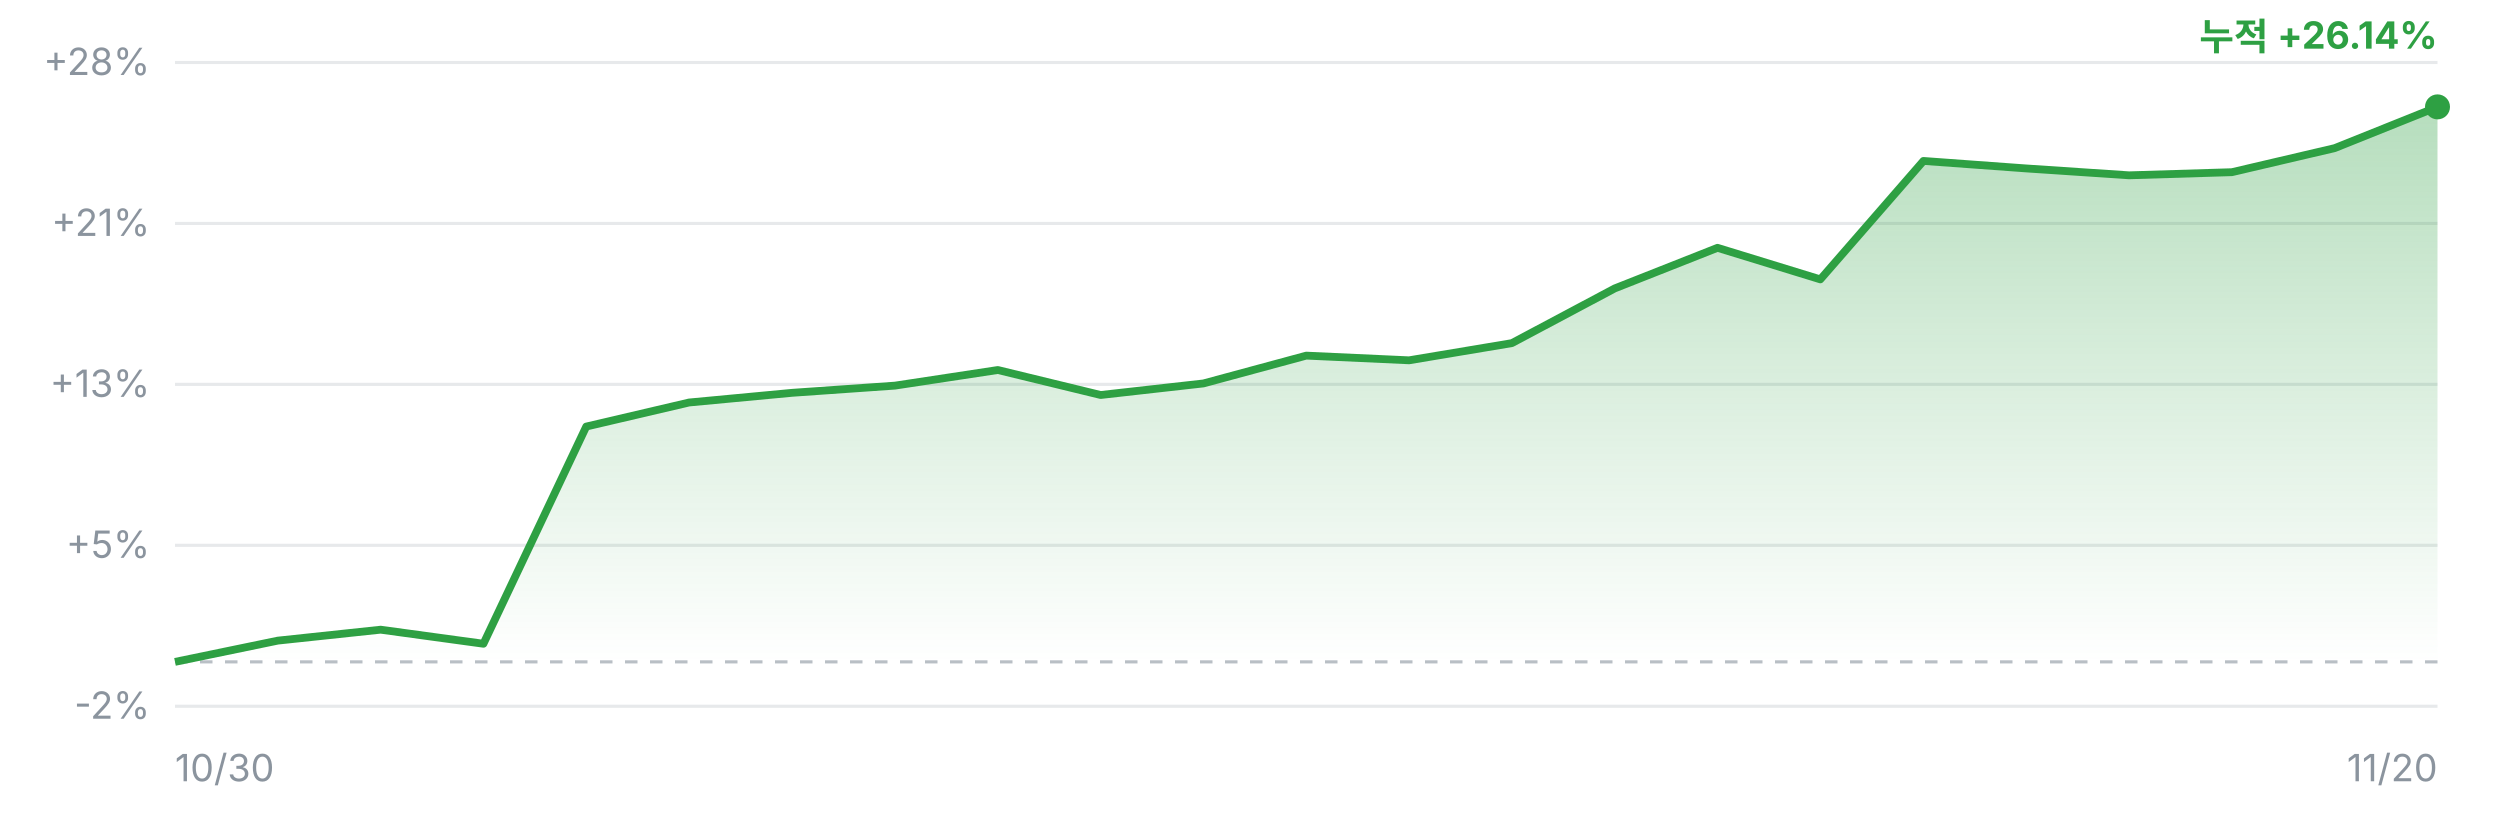
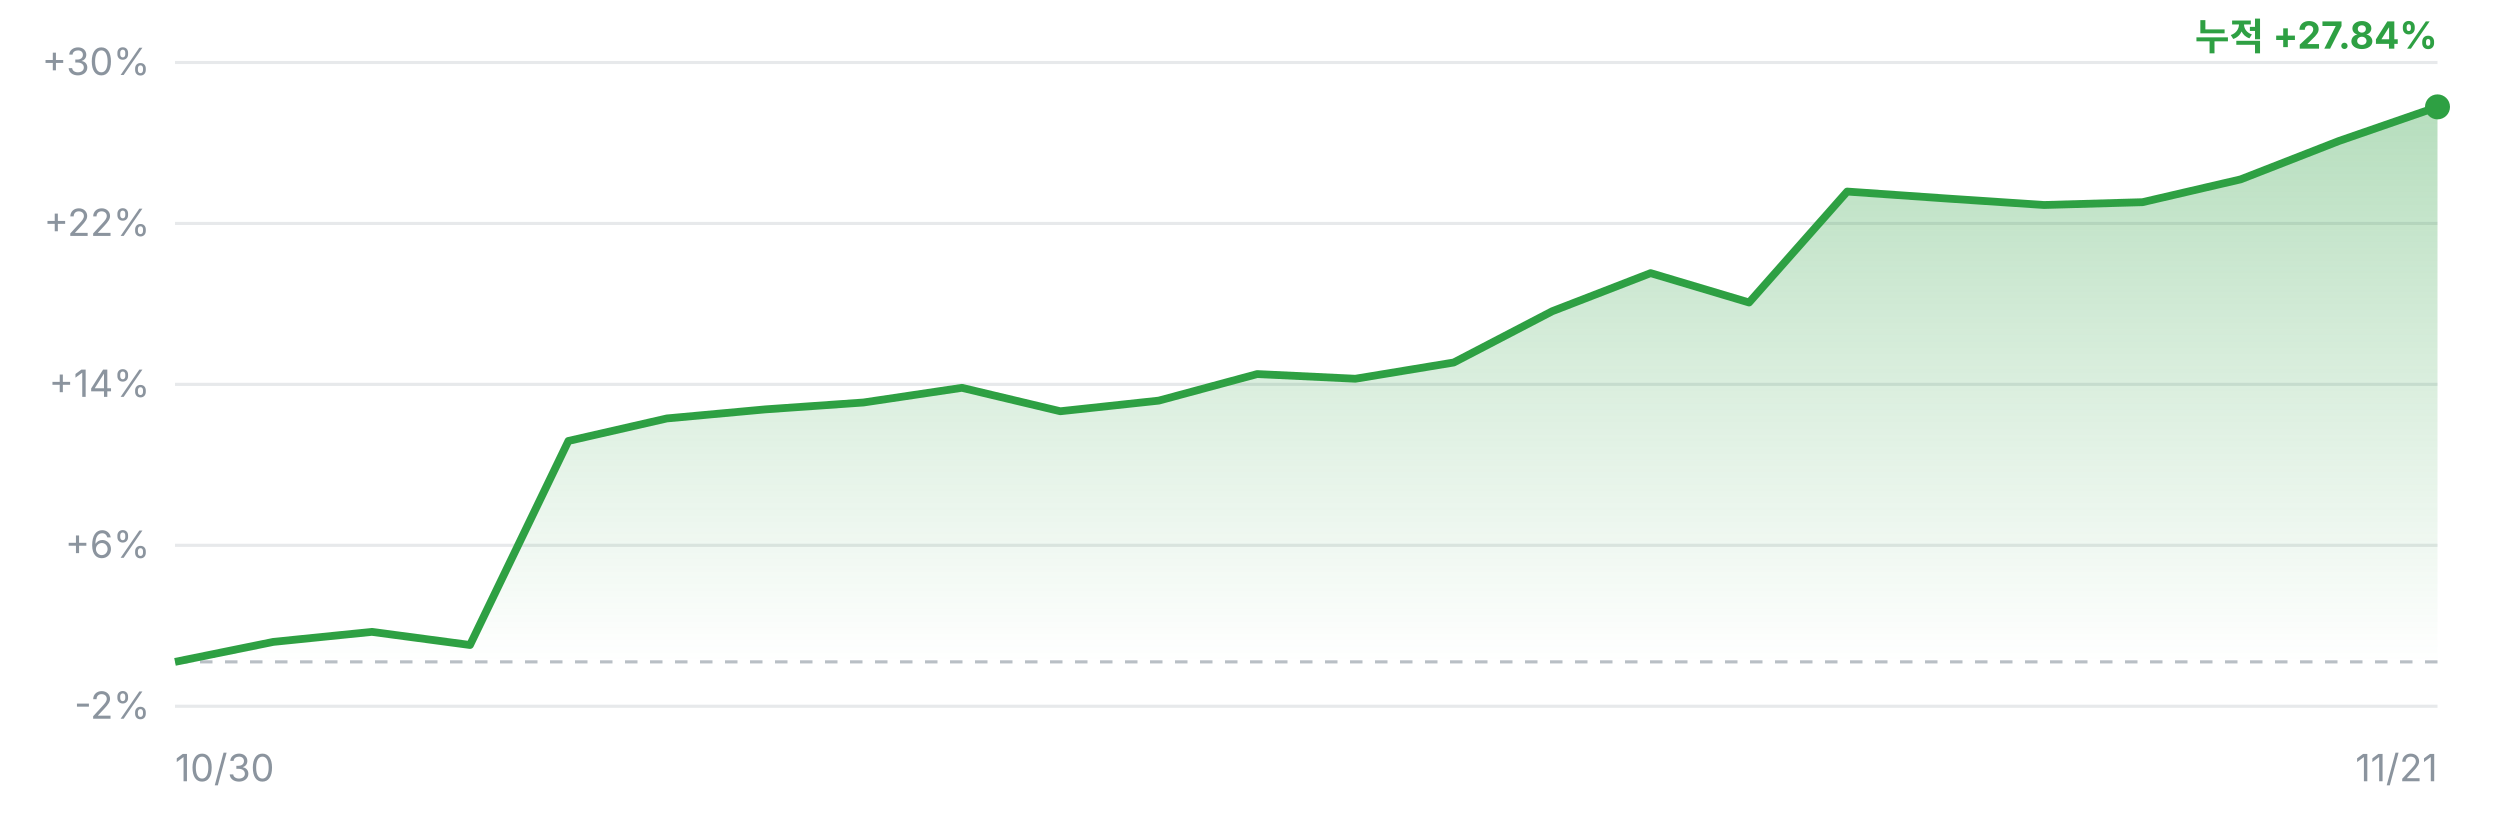
<svg xmlns="http://www.w3.org/2000/svg" viewBox="0 0 800 260" width="800" height="260" font-family="-apple-system,Segoe UI,sans-serif" font-size="12" fill="#8b949e">
  <defs>
    <linearGradient id="g" x1="0" y1="0" x2="0" y2="1">
      <stop offset="0" stop-color="#2ea043" stop-opacity=".35" />
      <stop offset="1" stop-color="#2ea043" stop-opacity="0" />
    </linearGradient>
  </defs>
  <line x1="56" x2="780" y1="226.0" y2="226.0" stroke="#8b949e" stroke-opacity=".2" />
  <text x="48" y="230.0" text-anchor="end">-2%</text>
  <line x1="56" x2="780" y1="174.5" y2="174.5" stroke="#8b949e" stroke-opacity=".2" />
-   <text x="48" y="178.5" text-anchor="end">+5%</text>
+   <text x="48" y="178.5" text-anchor="end">+6%</text>
  <line x1="56" x2="780" y1="123.0" y2="123.0" stroke="#8b949e" stroke-opacity=".2" />
-   <text x="48" y="127.0" text-anchor="end">+13%</text>
+   <text x="48" y="127.0" text-anchor="end">+14%</text>
  <line x1="56" x2="780" y1="71.5" y2="71.5" stroke="#8b949e" stroke-opacity=".2" />
-   <text x="48" y="75.5" text-anchor="end">+21%</text>
+   <text x="48" y="75.5" text-anchor="end">+22%</text>
  <line x1="56" x2="780" y1="20.0" y2="20.0" stroke="#8b949e" stroke-opacity=".2" />
-   <text x="48" y="24.0" text-anchor="end">+28%</text>
+   <text x="48" y="24.0" text-anchor="end">+30%</text>
  <line x1="56" x2="780" y1="211.8" y2="211.8" stroke="#8b949e" stroke-opacity=".6" stroke-dasharray="4 4" />
-   <polygon points="56.0,211.8 56.0,211.8 88.9,205.0 121.8,201.5 154.7,206.0 187.6,136.5 220.5,128.8 253.5,125.7 286.4,123.4 319.3,118.4 352.2,126.4 385.1,122.7 418.0,113.8 450.9,115.3 483.8,109.8 516.7,92.3 549.6,79.3 582.5,89.4 615.5,51.5 648.4,53.9 681.3,56.1 714.2,55.1 747.1,47.4 780.0,34.2 780.0,211.8" fill="url(#g)" />
-   <polyline points="56.0,211.8 88.9,205.0 121.8,201.5 154.7,206.0 187.6,136.5 220.5,128.8 253.5,125.7 286.4,123.4 319.3,118.4 352.2,126.4 385.1,122.7 418.0,113.8 450.9,115.3 483.8,109.8 516.7,92.3 549.6,79.3 582.5,89.4 615.5,51.5 648.4,53.9 681.3,56.1 714.2,55.1 747.1,47.4 780.0,34.2" fill="none" stroke="#2ea043" stroke-width="2.5" stroke-linejoin="round" />
+   <polygon points="56.0,211.8 56.0,211.8 87.5,205.4 119.0,202.2 150.4,206.4 181.9,141.1 213.4,133.9 244.9,131.0 276.3,128.8 307.8,124.1 339.3,131.6 370.8,128.2 402.3,119.7 433.7,121.2 465.2,116.0 496.7,99.6 528.2,87.4 559.7,96.8 591.1,61.3 622.6,63.5 654.1,65.6 685.6,64.7 717.0,57.4 748.5,45.1 780.0,34.2 780.0,211.8" fill="url(#g)" />
+   <polyline points="56.0,211.8 87.5,205.4 119.0,202.2 150.4,206.4 181.9,141.1 213.4,133.9 244.9,131.0 276.3,128.8 307.8,124.1 339.3,131.6 370.8,128.2 402.3,119.7 433.7,121.2 465.2,116.0 496.7,99.6 528.2,87.4 559.7,96.8 591.1,61.3 622.6,63.5 654.1,65.6 685.6,64.7 717.0,57.4 748.5,45.1 780.0,34.2" fill="none" stroke="#2ea043" stroke-width="2.5" stroke-linejoin="round" />
  <circle cx="780.0" cy="34.2" r="4" fill="#2ea043" />
  <text x="56" y="250">10/30</text>
-   <text x="780" y="250" text-anchor="end">11/20</text>
-   <text x="780" y="16" text-anchor="end" font-weight="700" fill="#2ea043">누적 +26.14%</text>
+   <text x="780" y="250" text-anchor="end">11/21</text>
+   <text x="780" y="16" text-anchor="end" font-weight="700" fill="#2ea043">누적 +27.84%</text>
</svg>
